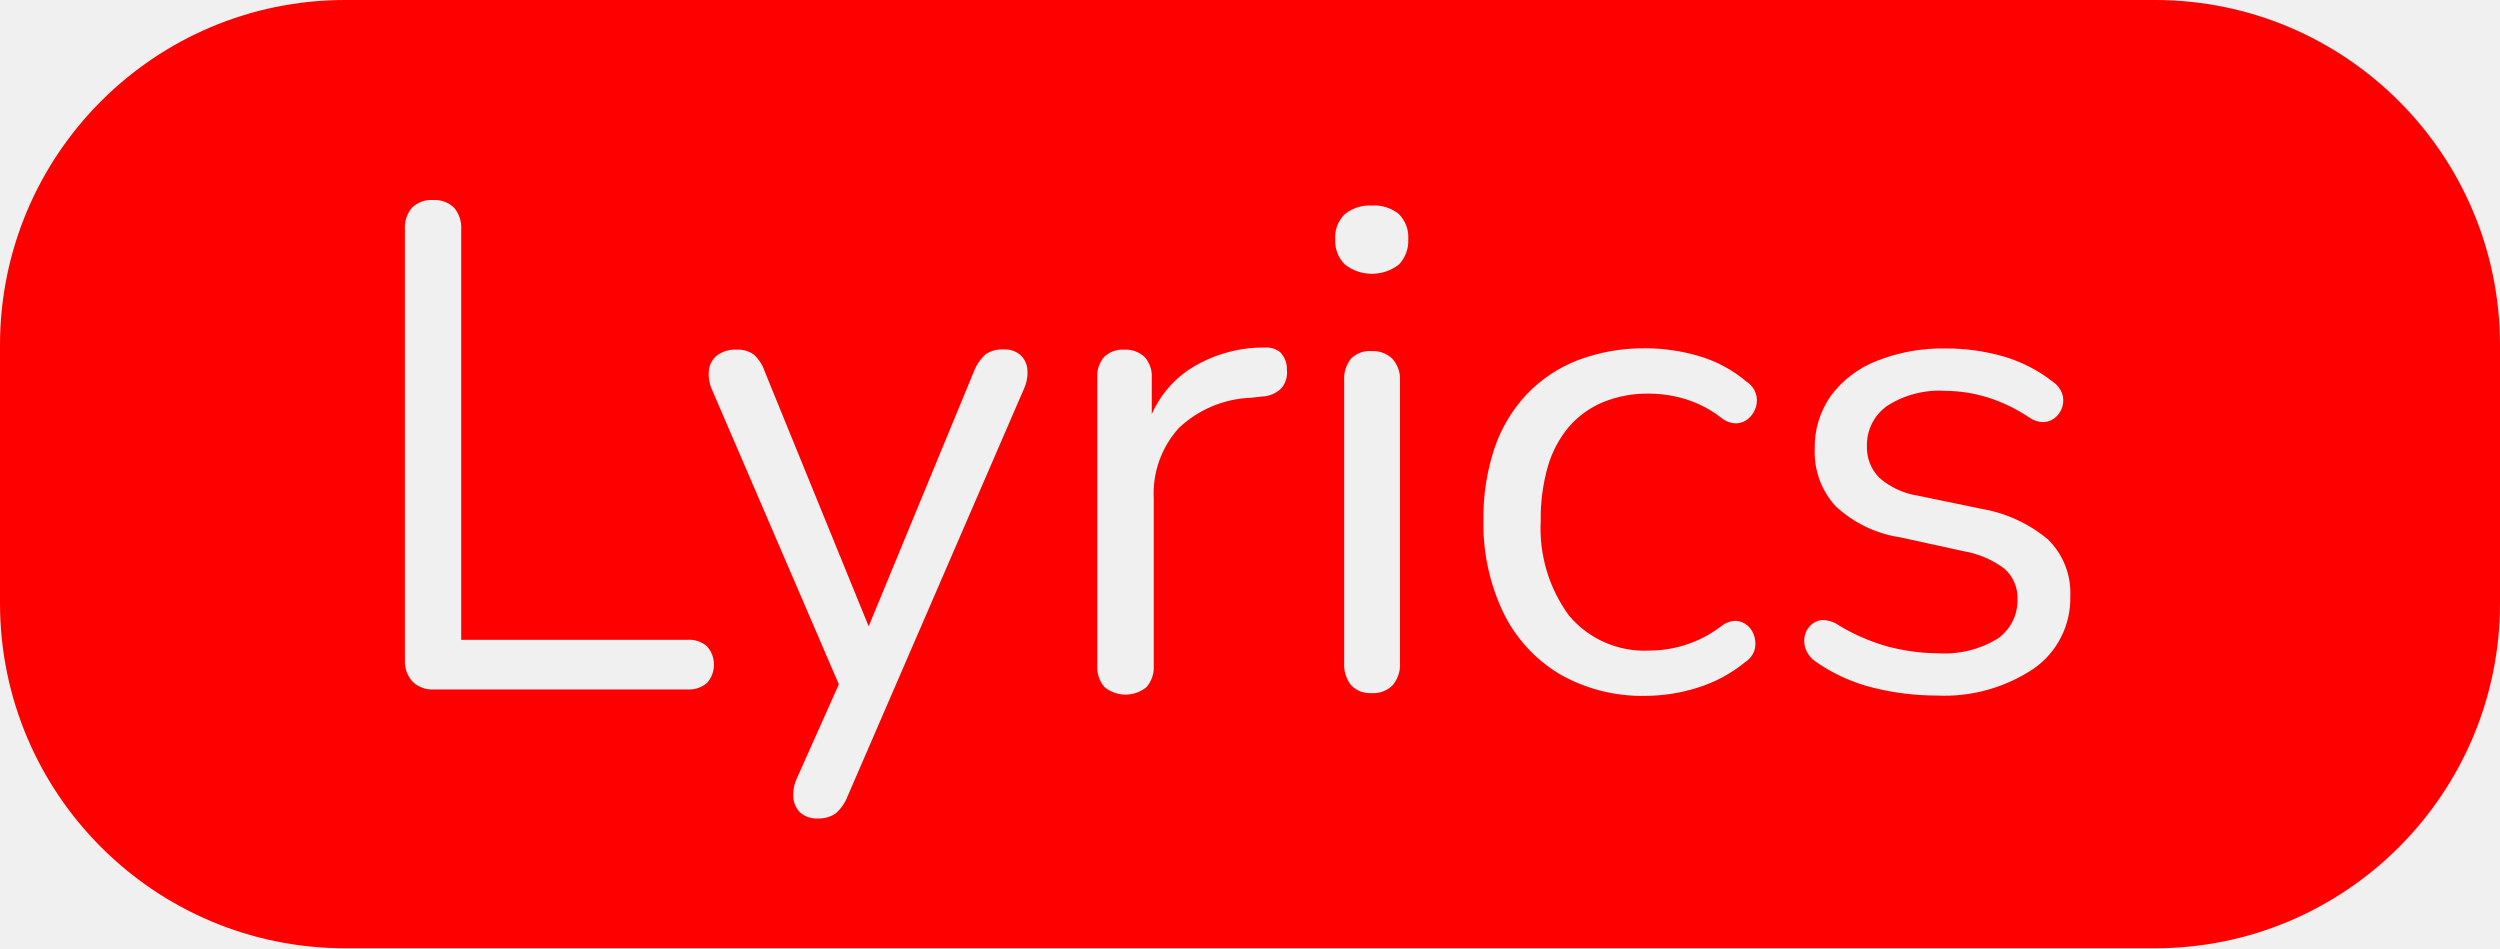
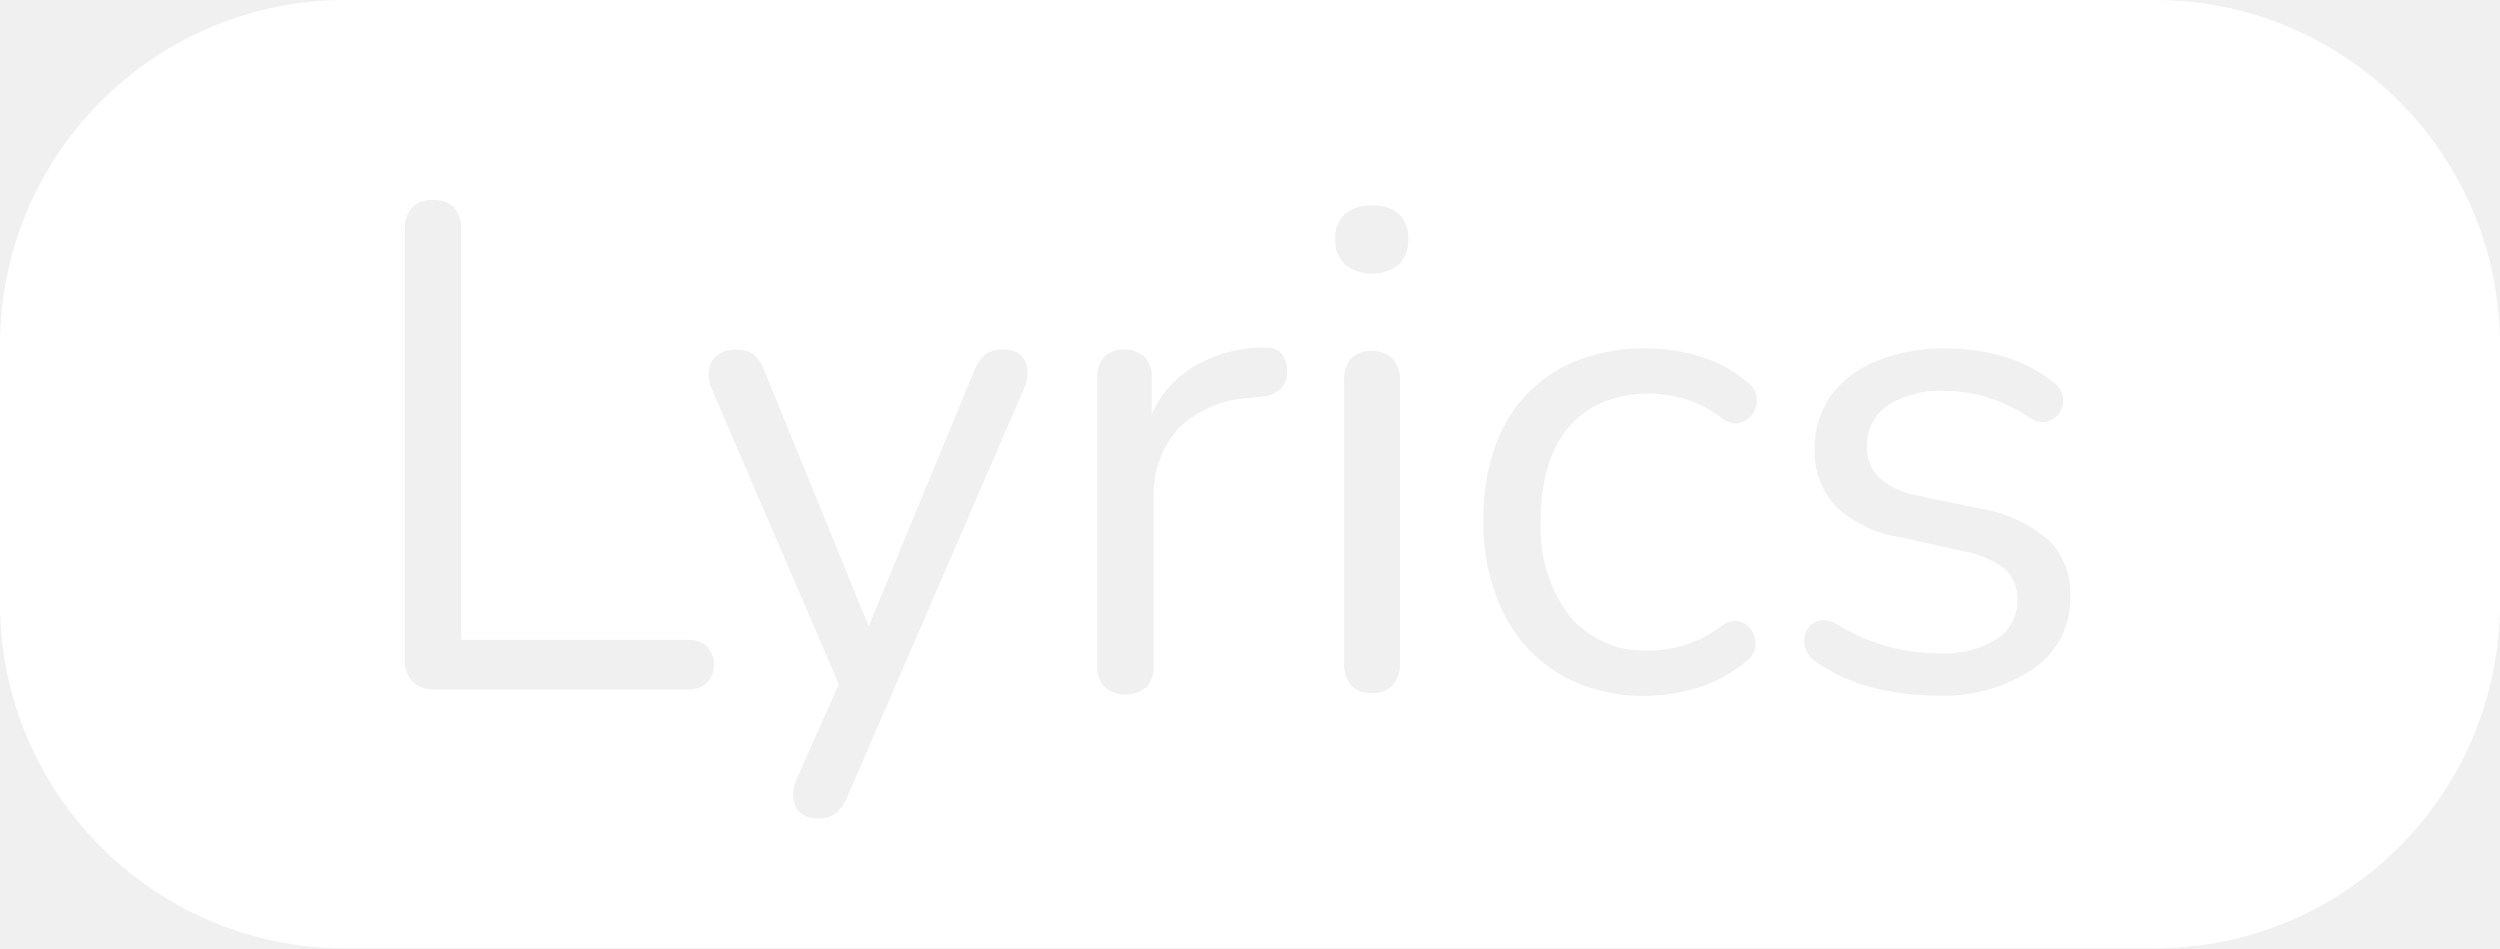
<svg xmlns="http://www.w3.org/2000/svg" width="58" height="22" viewBox="0 0 58 22">
-   <path id="Subtraction_1" data-name="Subtraction 1" d="M50,22H8a8.009,8.009,0,0,1-8-8V8A8.009,8.009,0,0,1,8,0H50a8.009,8.009,0,0,1,8,8v6A8.008,8.008,0,0,1,50,22ZM17.088,8.112a.7.7,0,0,0-.448.129.51.51,0,0,0-.192.336.854.854,0,0,0,.064.448l2.949,6.851-.982,2.2a.875.875,0,0,0-.072.44.521.521,0,0,0,.168.344.56.56,0,0,0,.384.128.708.708,0,0,0,.424-.112,1,1,0,0,0,.28-.4l4.1-9.472a.9.9,0,0,0,.072-.44.519.519,0,0,0-.16-.328.552.552,0,0,0-.392-.129.671.671,0,0,0-.417.112,1.049,1.049,0,0,0-.272.4L20.153,14.53,17.744,8.624a.926.926,0,0,0-.257-.4A.64.64,0,0,0,17.088,8.112ZM42.31,14.387a.4.4,0,0,0-.063,0,.435.435,0,0,0-.256.136.49.49,0,0,0-.128.265.549.549,0,0,0,.04.3.613.613,0,0,0,.224.265,4.023,4.023,0,0,0,1.352.608,6.141,6.141,0,0,0,1.448.176,3.733,3.733,0,0,0,2.256-.625,1.987,1.987,0,0,0,.848-1.679,1.733,1.733,0,0,0-.52-1.32,3.264,3.264,0,0,0-1.56-.712L44.5,11.5a1.774,1.774,0,0,1-.9-.416,1,1,0,0,1-.288-.736,1.114,1.114,0,0,1,.464-.928,2.235,2.235,0,0,1,1.36-.352,3.33,3.33,0,0,1,.976.152,3.742,3.742,0,0,1,.976.472.554.554,0,0,0,.3.1l.04,0a.459.459,0,0,0,.273-.12.52.52,0,0,0,.151-.256.5.5,0,0,0-.015-.3.571.571,0,0,0-.216-.264,3.413,3.413,0,0,0-1.144-.584,4.8,4.8,0,0,0-1.336-.184,4.131,4.131,0,0,0-1.6.288,2.442,2.442,0,0,0-1.064.808,2.069,2.069,0,0,0-.376,1.239,1.852,1.852,0,0,0,.489,1.328,2.8,2.8,0,0,0,1.5.72l1.456.319a2.2,2.2,0,0,1,.959.409.9.9,0,0,1,.3.712,1.072,1.072,0,0,1-.464.912,2.343,2.343,0,0,1-1.375.337A4.63,4.63,0,0,1,43.8,15a4.5,4.5,0,0,1-1.209-.536A.64.64,0,0,0,42.31,14.387ZM38.192,8.08a4.337,4.337,0,0,0-1.577.272,3.276,3.276,0,0,0-1.192.792,3.44,3.44,0,0,0-.752,1.256,5.081,5.081,0,0,0-.256,1.663,4.775,4.775,0,0,0,.456,2.137,3.4,3.4,0,0,0,1.3,1.432,3.845,3.845,0,0,0,2.016.512,4.071,4.071,0,0,0,1.183-.185,3.284,3.284,0,0,0,1.121-.6A.52.52,0,0,0,40.7,15.1a.572.572,0,0,0,.008-.311.53.53,0,0,0-.152-.265.459.459,0,0,0-.273-.12l-.036,0a.52.52,0,0,0-.3.113,2.752,2.752,0,0,1-1.68.576A2.283,2.283,0,0,1,36.4,14.28a3.413,3.413,0,0,1-.655-2.2,4.327,4.327,0,0,1,.167-1.264A2.514,2.514,0,0,1,36.4,9.9a2.165,2.165,0,0,1,.785-.568,2.74,2.74,0,0,1,1.087-.2,2.966,2.966,0,0,1,.833.128,2.627,2.627,0,0,1,.848.448.525.525,0,0,0,.308.114l.035,0a.466.466,0,0,0,.28-.121.58.58,0,0,0,.16-.256.51.51,0,0,0-.208-.584,3.036,3.036,0,0,0-1.136-.608A4.446,4.446,0,0,0,38.192,8.08ZM26.08,8.112a.616.616,0,0,0-.464.168.684.684,0,0,0-.16.488V15.44a.7.7,0,0,0,.168.5.767.767,0,0,0,.976,0,.7.7,0,0,0,.167-.5V11.568a2.264,2.264,0,0,1,.584-1.64,2.572,2.572,0,0,1,1.672-.7L29.28,9.2a.676.676,0,0,0,.448-.192.571.571,0,0,0,.128-.432.549.549,0,0,0-.159-.408.5.5,0,0,0-.329-.106l-.055,0a3.174,3.174,0,0,0-1.776.544,2.437,2.437,0,0,0-.816,1V8.768a.661.661,0,0,0-.168-.488A.64.64,0,0,0,26.08,8.112Zm5.744.032a.618.618,0,0,0-.48.175.74.74,0,0,0-.16.512v6.544a.769.769,0,0,0,.16.52.6.6,0,0,0,.48.185.627.627,0,0,0,.488-.185.744.744,0,0,0,.168-.52V8.832A.7.7,0,0,0,32.3,8.32.651.651,0,0,0,31.824,8.144ZM10.048,4.64a.648.648,0,0,0-.488.175.717.717,0,0,0-.167.512v9.984a.7.7,0,0,0,.175.5.654.654,0,0,0,.5.184h5.888a.628.628,0,0,0,.448-.152.641.641,0,0,0,0-.848.625.625,0,0,0-.448-.152H10.7V5.328a.717.717,0,0,0-.167-.512A.65.65,0,0,0,10.048,4.64Zm21.776.128a.909.909,0,0,0-.624.2.745.745,0,0,0-.224.584.777.777,0,0,0,.224.584,1.02,1.02,0,0,0,1.256,0,.793.793,0,0,0,.216-.584.76.76,0,0,0-.216-.584A.9.9,0,0,0,31.824,4.768Z" transform="translate(0)" fill="#f00" />
+   <path id="Subtraction_1" data-name="Subtraction 1" d="M50,22H8a8.009,8.009,0,0,1-8-8V8A8.009,8.009,0,0,1,8,0H50a8.009,8.009,0,0,1,8,8v6A8.008,8.008,0,0,1,50,22ZM17.088,8.112a.7.7,0,0,0-.448.129.51.51,0,0,0-.192.336.854.854,0,0,0,.064.448l2.949,6.851-.982,2.2a.875.875,0,0,0-.072.44.521.521,0,0,0,.168.344.56.56,0,0,0,.384.128.708.708,0,0,0,.424-.112,1,1,0,0,0,.28-.4l4.1-9.472a.9.9,0,0,0,.072-.44.519.519,0,0,0-.16-.328.552.552,0,0,0-.392-.129.671.671,0,0,0-.417.112,1.049,1.049,0,0,0-.272.4L20.153,14.53,17.744,8.624a.926.926,0,0,0-.257-.4A.64.64,0,0,0,17.088,8.112ZM42.31,14.387a.4.4,0,0,0-.063,0,.435.435,0,0,0-.256.136.49.49,0,0,0-.128.265.549.549,0,0,0,.04.3.613.613,0,0,0,.224.265,4.023,4.023,0,0,0,1.352.608,6.141,6.141,0,0,0,1.448.176,3.733,3.733,0,0,0,2.256-.625,1.987,1.987,0,0,0,.848-1.679,1.733,1.733,0,0,0-.52-1.32,3.264,3.264,0,0,0-1.56-.712L44.5,11.5a1.774,1.774,0,0,1-.9-.416,1,1,0,0,1-.288-.736,1.114,1.114,0,0,1,.464-.928,2.235,2.235,0,0,1,1.36-.352,3.33,3.33,0,0,1,.976.152,3.742,3.742,0,0,1,.976.472.554.554,0,0,0,.3.1l.04,0a.459.459,0,0,0,.273-.12.52.52,0,0,0,.151-.256.5.5,0,0,0-.015-.3.571.571,0,0,0-.216-.264,3.413,3.413,0,0,0-1.144-.584,4.8,4.8,0,0,0-1.336-.184,4.131,4.131,0,0,0-1.6.288,2.442,2.442,0,0,0-1.064.808,2.069,2.069,0,0,0-.376,1.239,1.852,1.852,0,0,0,.489,1.328,2.8,2.8,0,0,0,1.5.72l1.456.319a2.2,2.2,0,0,1,.959.409.9.9,0,0,1,.3.712,1.072,1.072,0,0,1-.464.912,2.343,2.343,0,0,1-1.375.337A4.63,4.63,0,0,1,43.8,15a4.5,4.5,0,0,1-1.209-.536A.64.64,0,0,0,42.31,14.387ZM38.192,8.08a4.337,4.337,0,0,0-1.577.272,3.276,3.276,0,0,0-1.192.792,3.44,3.44,0,0,0-.752,1.256,5.081,5.081,0,0,0-.256,1.663,4.775,4.775,0,0,0,.456,2.137,3.4,3.4,0,0,0,1.3,1.432,3.845,3.845,0,0,0,2.016.512,4.071,4.071,0,0,0,1.183-.185,3.284,3.284,0,0,0,1.121-.6A.52.52,0,0,0,40.7,15.1a.572.572,0,0,0,.008-.311.53.53,0,0,0-.152-.265.459.459,0,0,0-.273-.12l-.036,0a.52.52,0,0,0-.3.113,2.752,2.752,0,0,1-1.68.576A2.283,2.283,0,0,1,36.4,14.28a3.413,3.413,0,0,1-.655-2.2,4.327,4.327,0,0,1,.167-1.264A2.514,2.514,0,0,1,36.4,9.9a2.165,2.165,0,0,1,.785-.568,2.74,2.74,0,0,1,1.087-.2,2.966,2.966,0,0,1,.833.128,2.627,2.627,0,0,1,.848.448.525.525,0,0,0,.308.114l.035,0a.466.466,0,0,0,.28-.121.58.58,0,0,0,.16-.256.51.51,0,0,0-.208-.584,3.036,3.036,0,0,0-1.136-.608A4.446,4.446,0,0,0,38.192,8.08ZM26.08,8.112a.616.616,0,0,0-.464.168.684.684,0,0,0-.16.488V15.44a.7.7,0,0,0,.168.5.767.767,0,0,0,.976,0,.7.7,0,0,0,.167-.5V11.568a2.264,2.264,0,0,1,.584-1.64,2.572,2.572,0,0,1,1.672-.7L29.28,9.2a.676.676,0,0,0,.448-.192.571.571,0,0,0,.128-.432.549.549,0,0,0-.159-.408.5.5,0,0,0-.329-.106l-.055,0a3.174,3.174,0,0,0-1.776.544,2.437,2.437,0,0,0-.816,1V8.768a.661.661,0,0,0-.168-.488A.64.64,0,0,0,26.08,8.112Zm5.744.032a.618.618,0,0,0-.48.175.74.74,0,0,0-.16.512v6.544a.769.769,0,0,0,.16.52.6.6,0,0,0,.48.185.627.627,0,0,0,.488-.185.744.744,0,0,0,.168-.52V8.832A.7.7,0,0,0,32.3,8.32.651.651,0,0,0,31.824,8.144ZM10.048,4.64a.648.648,0,0,0-.488.175.717.717,0,0,0-.167.512v9.984a.7.7,0,0,0,.175.5.654.654,0,0,0,.5.184h5.888a.628.628,0,0,0,.448-.152.641.641,0,0,0,0-.848.625.625,0,0,0-.448-.152H10.7V5.328a.717.717,0,0,0-.167-.512A.65.65,0,0,0,10.048,4.64Zm21.776.128a.909.909,0,0,0-.624.2.745.745,0,0,0-.224.584.777.777,0,0,0,.224.584,1.02,1.02,0,0,0,1.256,0,.793.793,0,0,0,.216-.584.76.76,0,0,0-.216-.584A.9.9,0,0,0,31.824,4.768Z" transform="translate(0)" fill="#fff" />
</svg>
